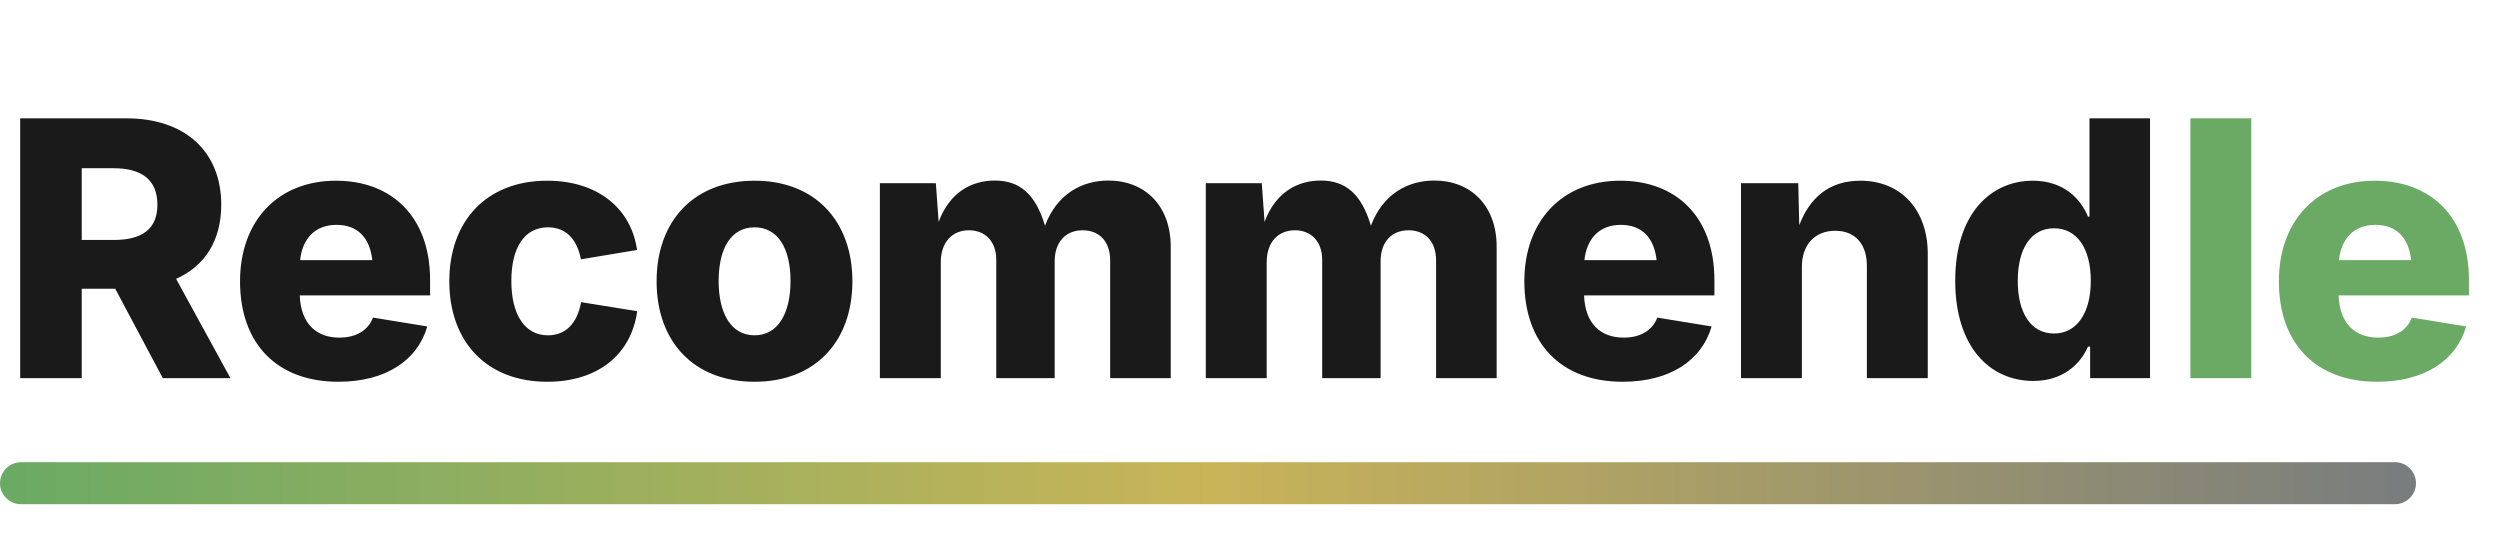
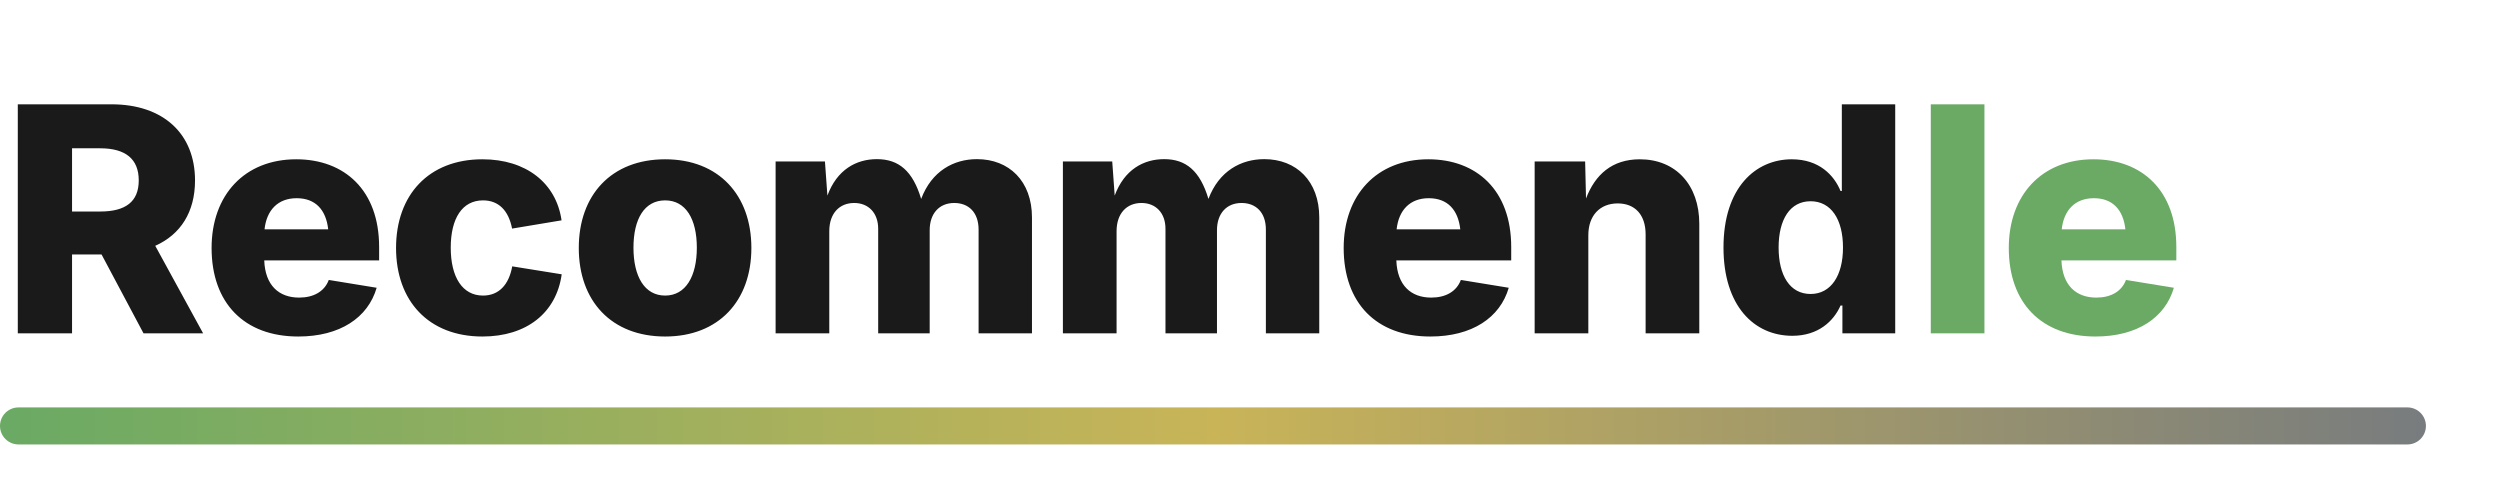
- <svg xmlns="http://www.w3.org/2000/svg" viewBox="0 0 238 52" fill="none">
+ <svg xmlns="http://www.w3.org/2000/svg" viewBox="0 0 270 52" fill="none">
  <defs>
    <linearGradient id="accent" x1="0" y1="0" x2="1" y2="0">
      <stop offset="0%" stop-color="#6aaa64" />
      <stop offset="50%" stop-color="#c9b458" />
      <stop offset="100%" stop-color="#787c7e" />
    </linearGradient>
  </defs>
  <text x="0" y="36" font-family="'Inter','Helvetica Neue',Arial,sans-serif" font-weight="800" font-size="34" fill="#1a1a1b" letter-spacing="-0.5">
    Recommend<tspan fill="#6aaa64">le</tspan>
  </text>
-   <rect x="0" y="44" width="230" height="4" rx="2" fill="url(#accent)" />
+   <rect x="0" y="44" width="262" height="4" rx="2" fill="url(#accent)" />
</svg>
